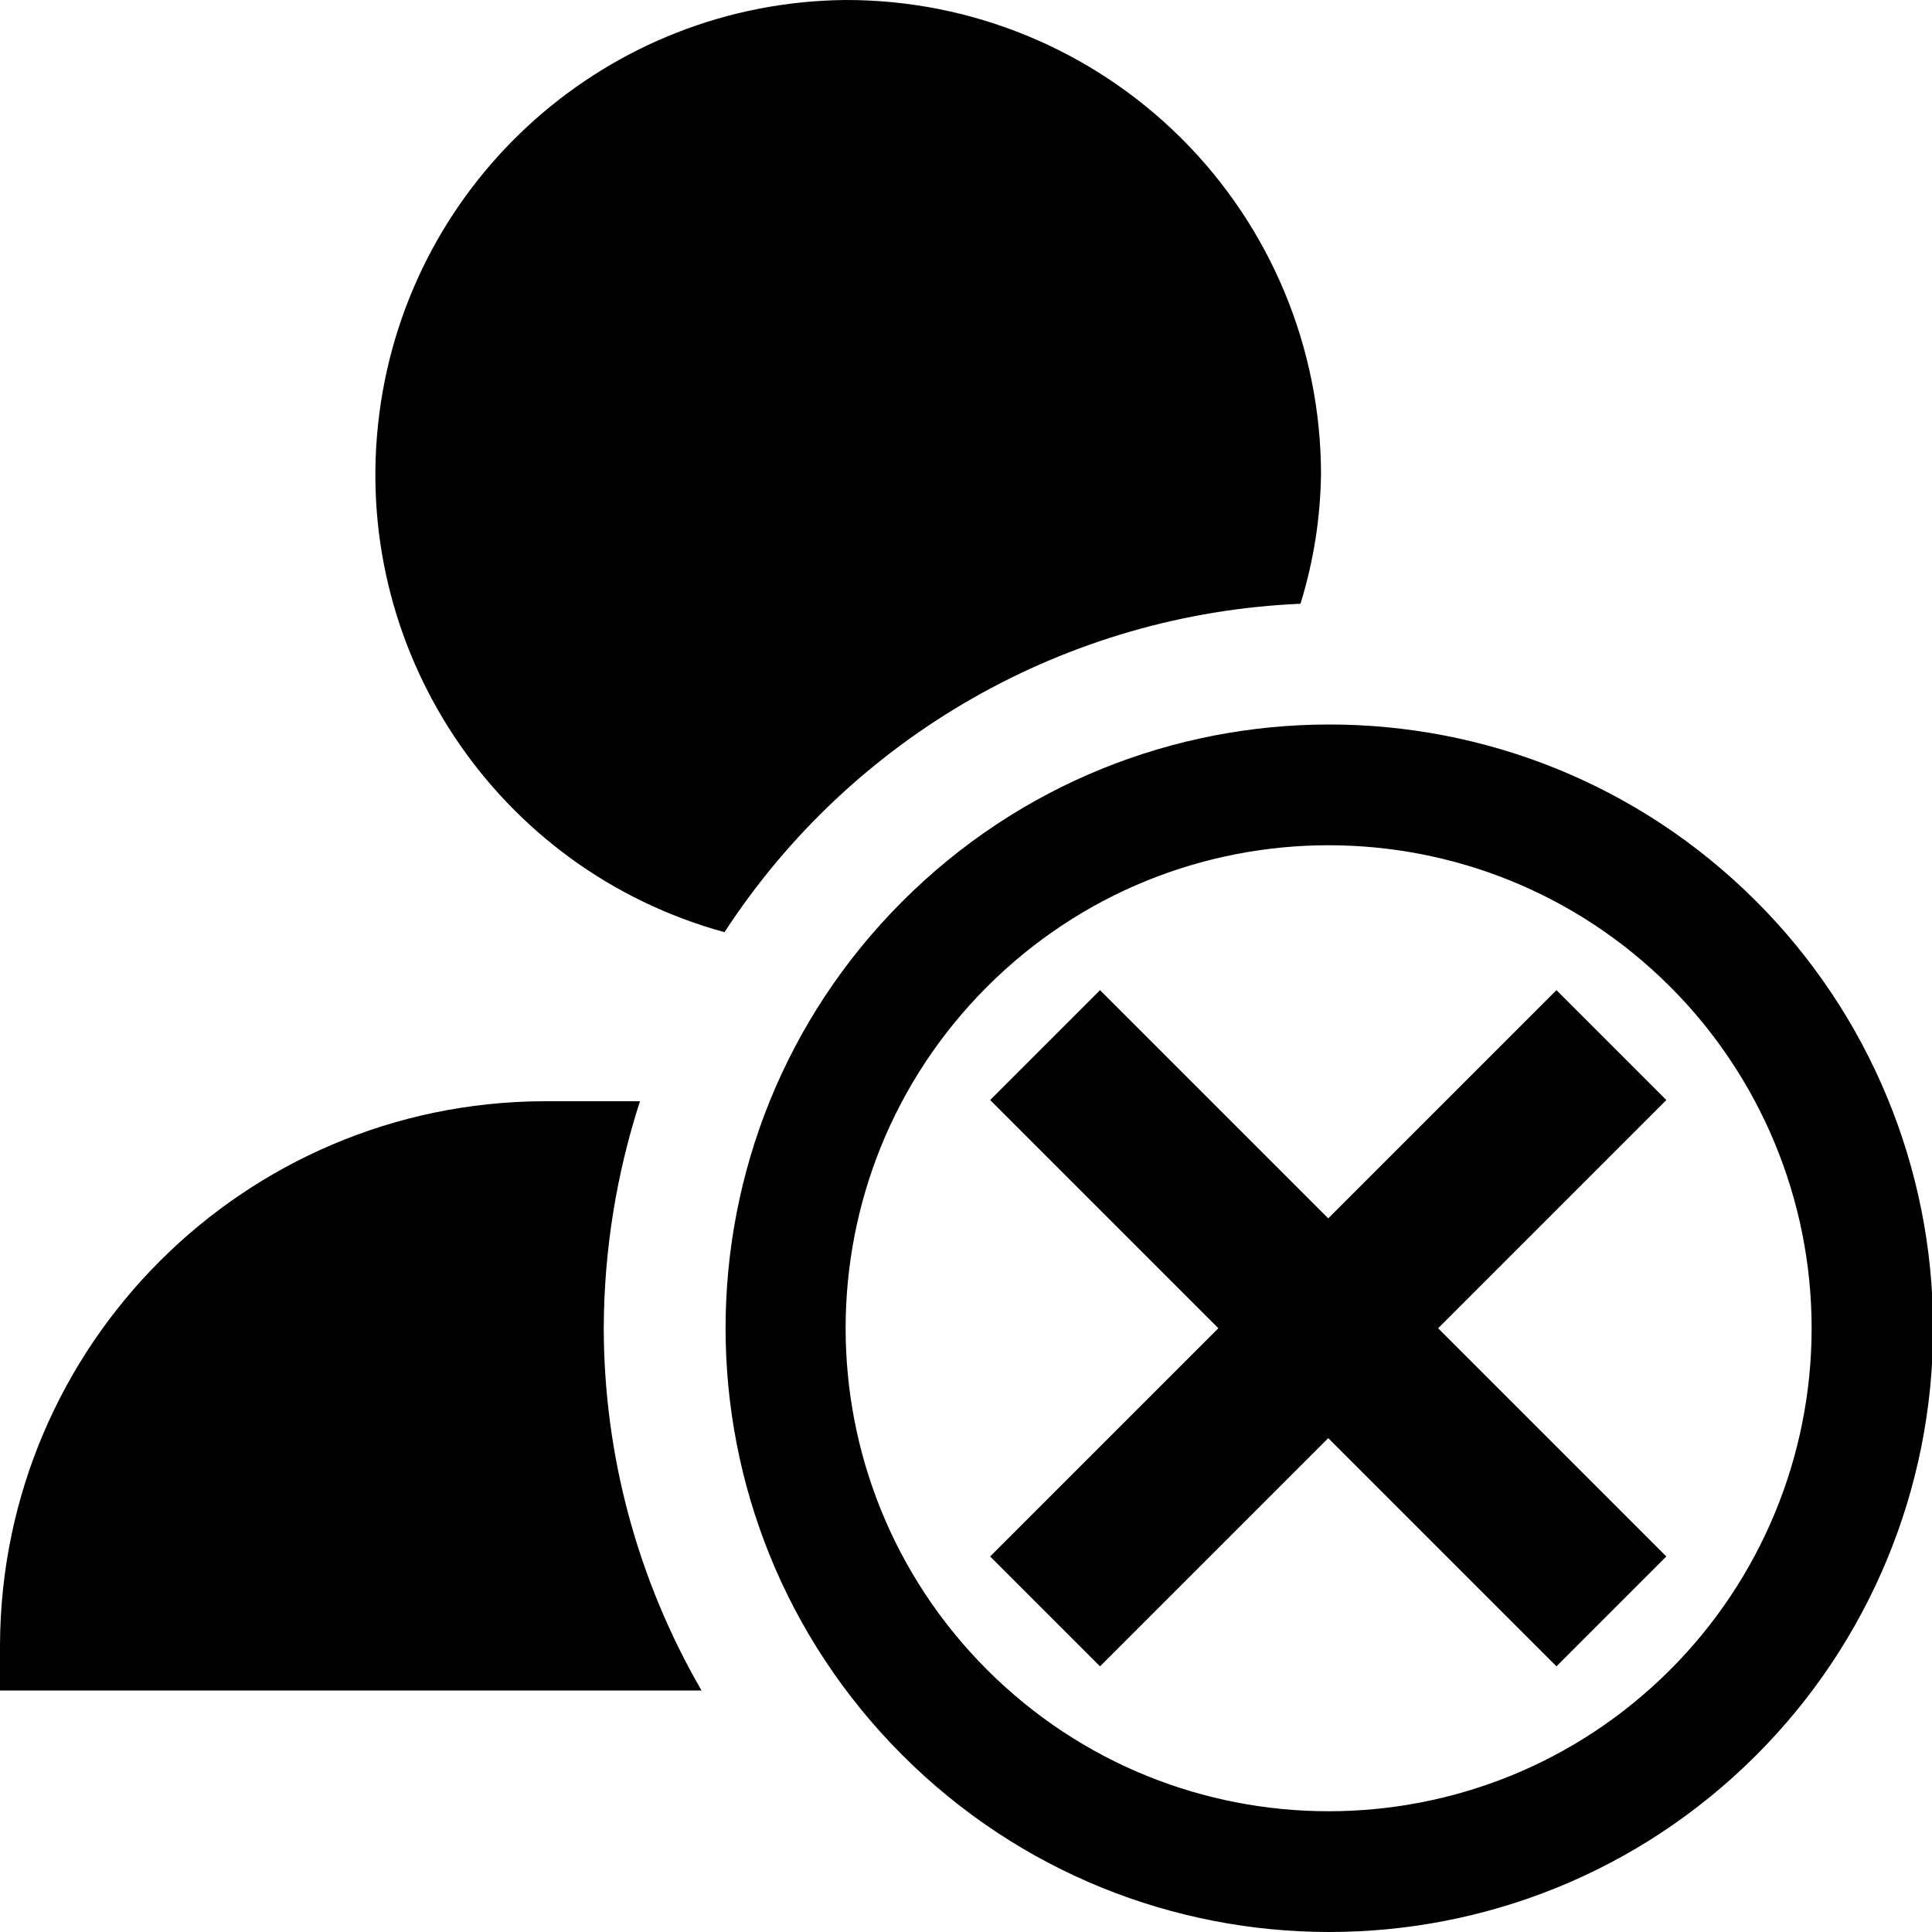
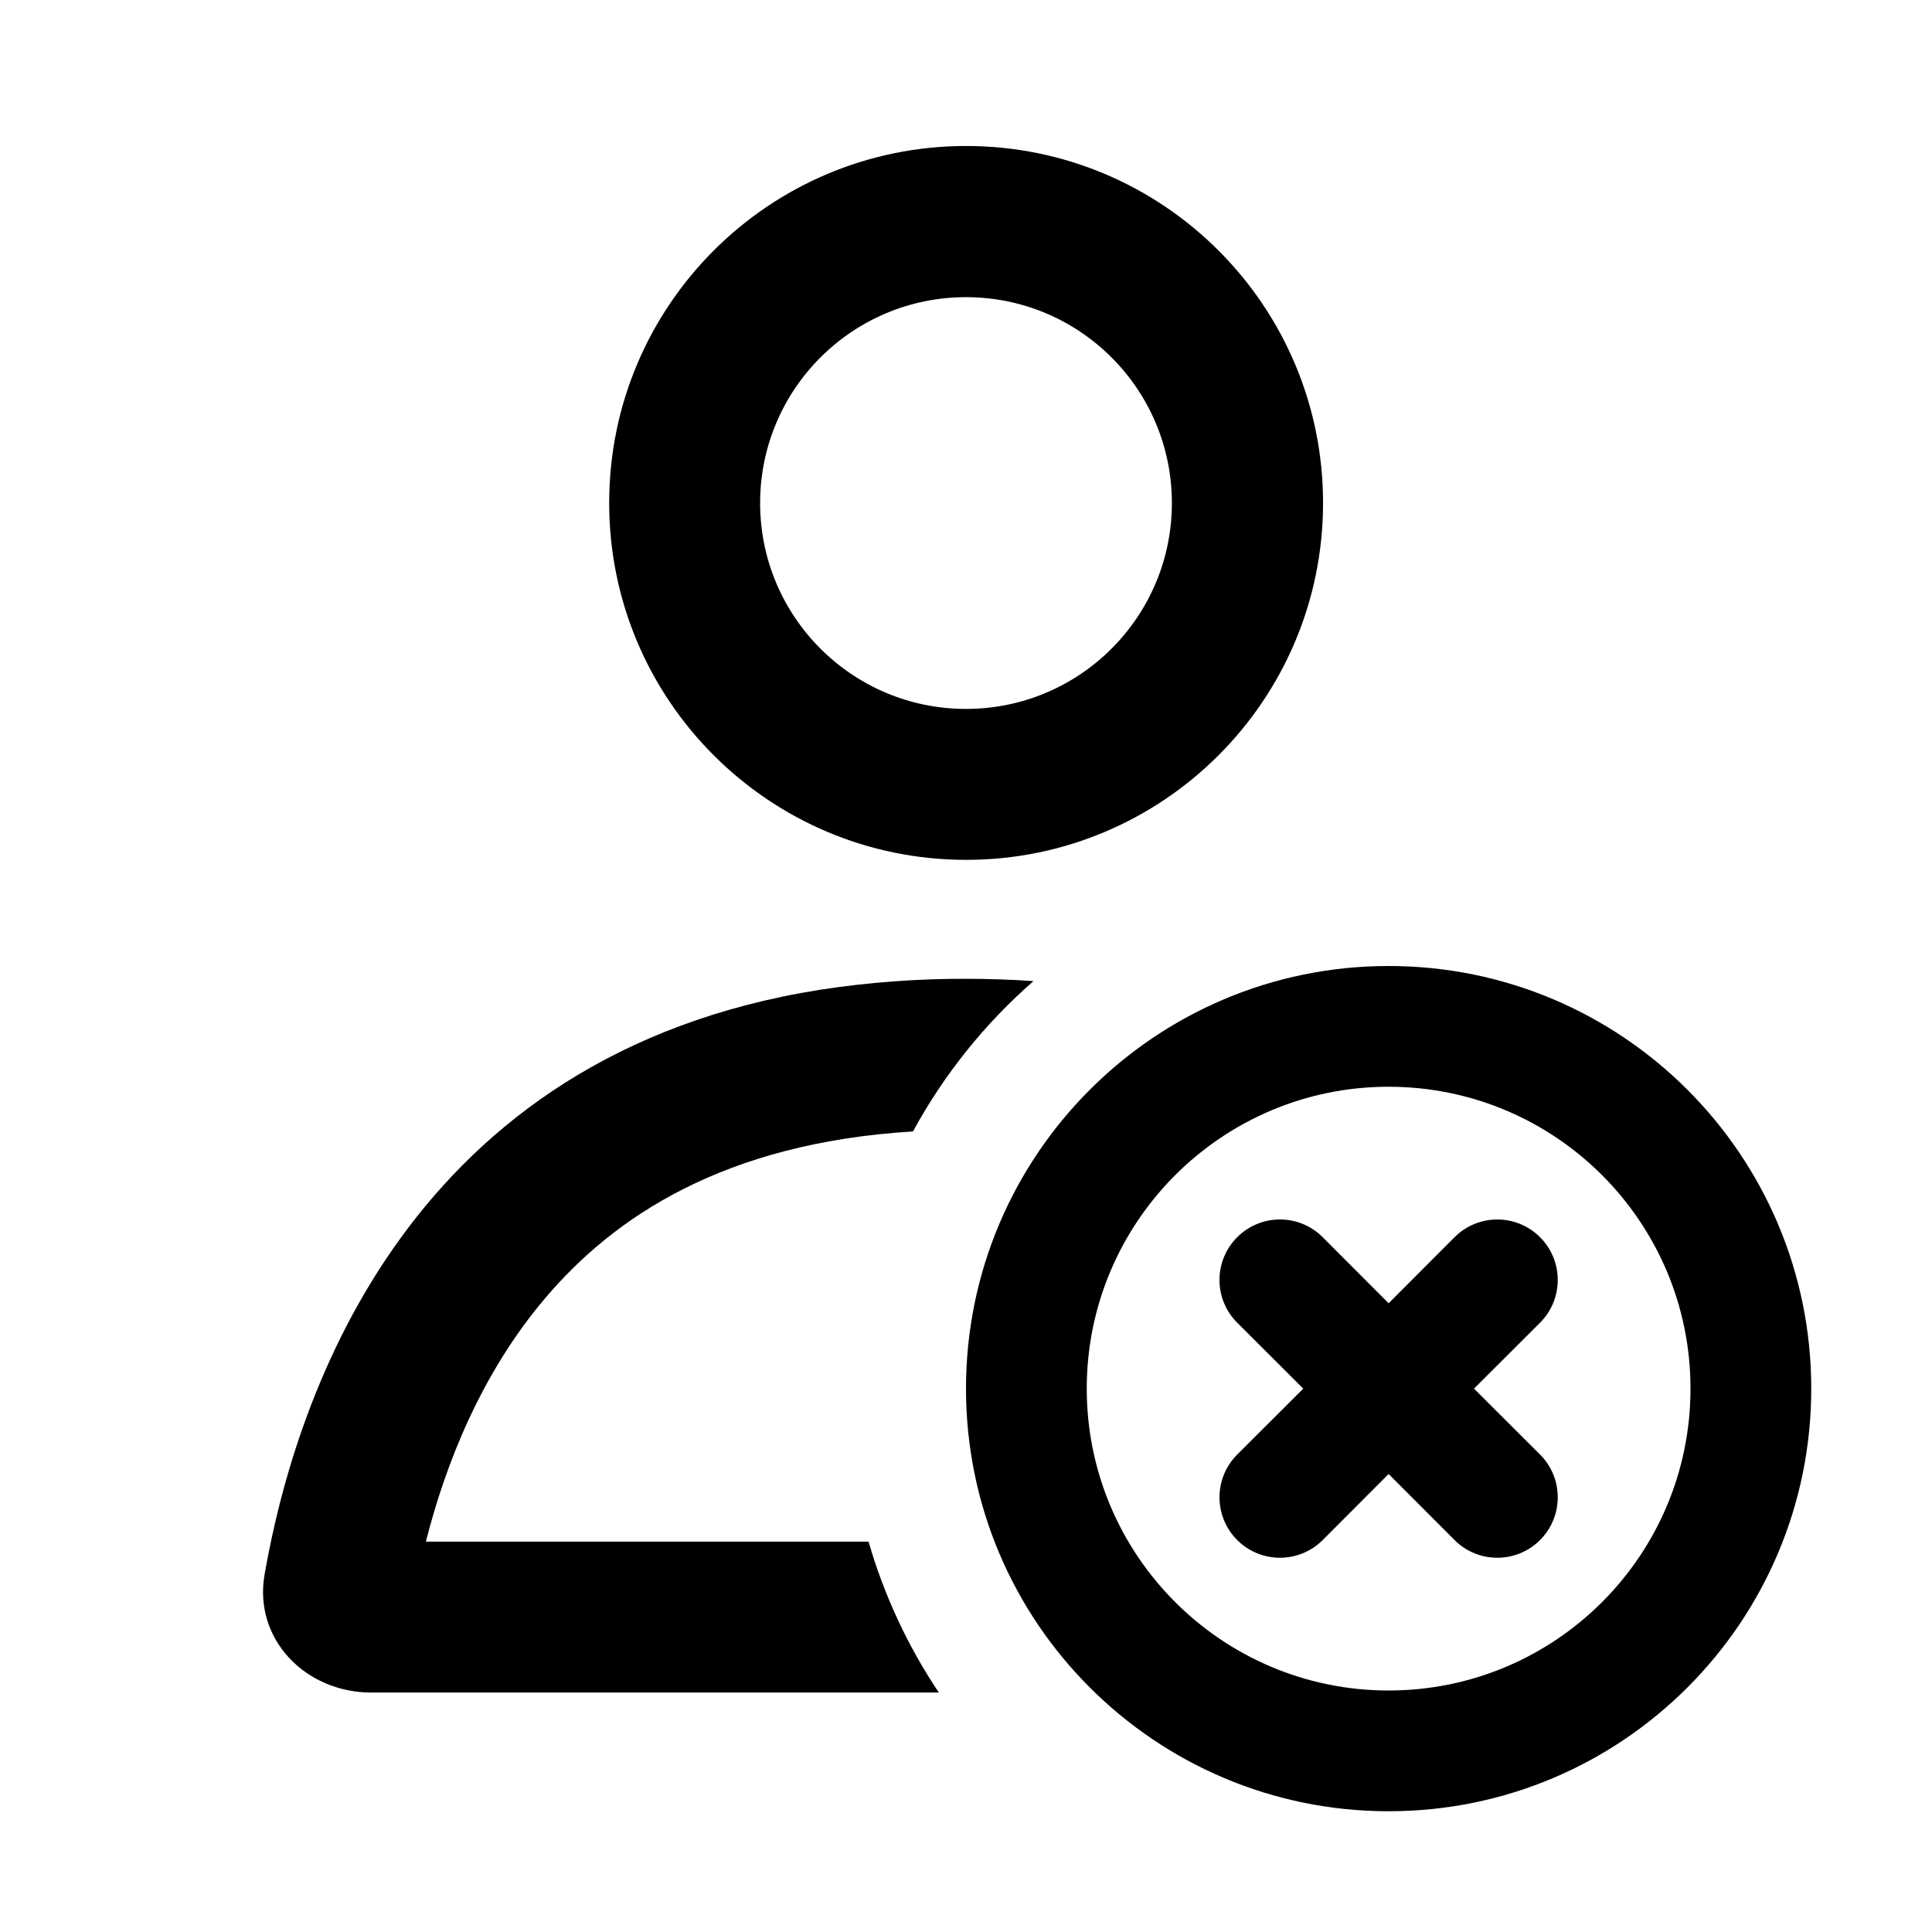
- <svg xmlns="http://www.w3.org/2000/svg" width="16" height="16" viewBox="0 0 16 16">
-   <g>
-     <path d="M7,0A3.93,3.93,0,0,0,6,7.72,6,6,0,0,1,10.77,5a3.8,3.8,0,0,0,.17-1.07A3.93,3.93,0,0,0,7,0ZM5.3,9.12H4.5A4.52,4.52,0,0,0,0,13.62,2.34,2.34,0,0,0,0,14H5.81A6,6,0,0,1,5,11,6.17,6.17,0,0,1,5.3,9.12Z" />
-     <path class="secondary" d="M14.54,7.46a5,5,0,1,0,0,7.08A5,5,0,0,0,14.54,7.46Zm-.71,6.37a4,4,0,1,1,0-5.66A4,4,0,0,1,13.83,13.83ZM12.89,8.2,11,10.09,9.11,8.2l-.91.91L10.09,11,8.2,12.89l.91.91L11,11.91l1.89,1.89.91-.91L11.91,11,13.8,9.11Z" />
-   </g>
+ <svg xmlns="http://www.w3.org/2000/svg" width="16" height="16" fill="currentColor" viewBox="0 0 16 16">
+   <path class="secondary" fill-rule="evenodd" d="M11.5 9a2.5 2.5 0 1 0 0 5 2.5 2.5 0 0 0 0-5ZM8 11.5a3.5 3.5 0 1 1 7 0 3.5 3.5 0 0 1-7 0Zm2.246-1.254a.5.5 0 0 1 .708 0l.546.547.546-.547a.5.5 0 0 1 .708.708l-.547.546.547.546a.5.5 0 0 1-.708.708l-.546-.547-.546.547a.5.5 0 0 1-.708-.708l.547-.546-.547-.546a.5.5 0 0 1 0-.708Z" clip-rule="evenodd" />
+   <path fill-rule="evenodd" d="M8 8.106a7.8 7.8 0 0 0-1.204.09c-3.396.536-4.341 3.33-4.605 4.844-.093.536.34.977.884.977h4.7a4.48 4.48 0 0 1-.582-1.25H3.527c.164-.647.46-1.394.987-2.015.571-.674 1.482-1.286 3.047-1.382a4.52 4.52 0 0 1 .998-1.245A8.317 8.317 0 0 0 8 8.106Zm-2.955-3.94A2.956 2.956 0 0 0 8 7.121a2.956 2.956 0 1 0-2.955-2.955Zm4.66 0a1.705 1.705 0 1 1-3.41 0 1.705 1.705 0 0 1 3.41 0Z" clip-rule="evenodd" />
</svg>
